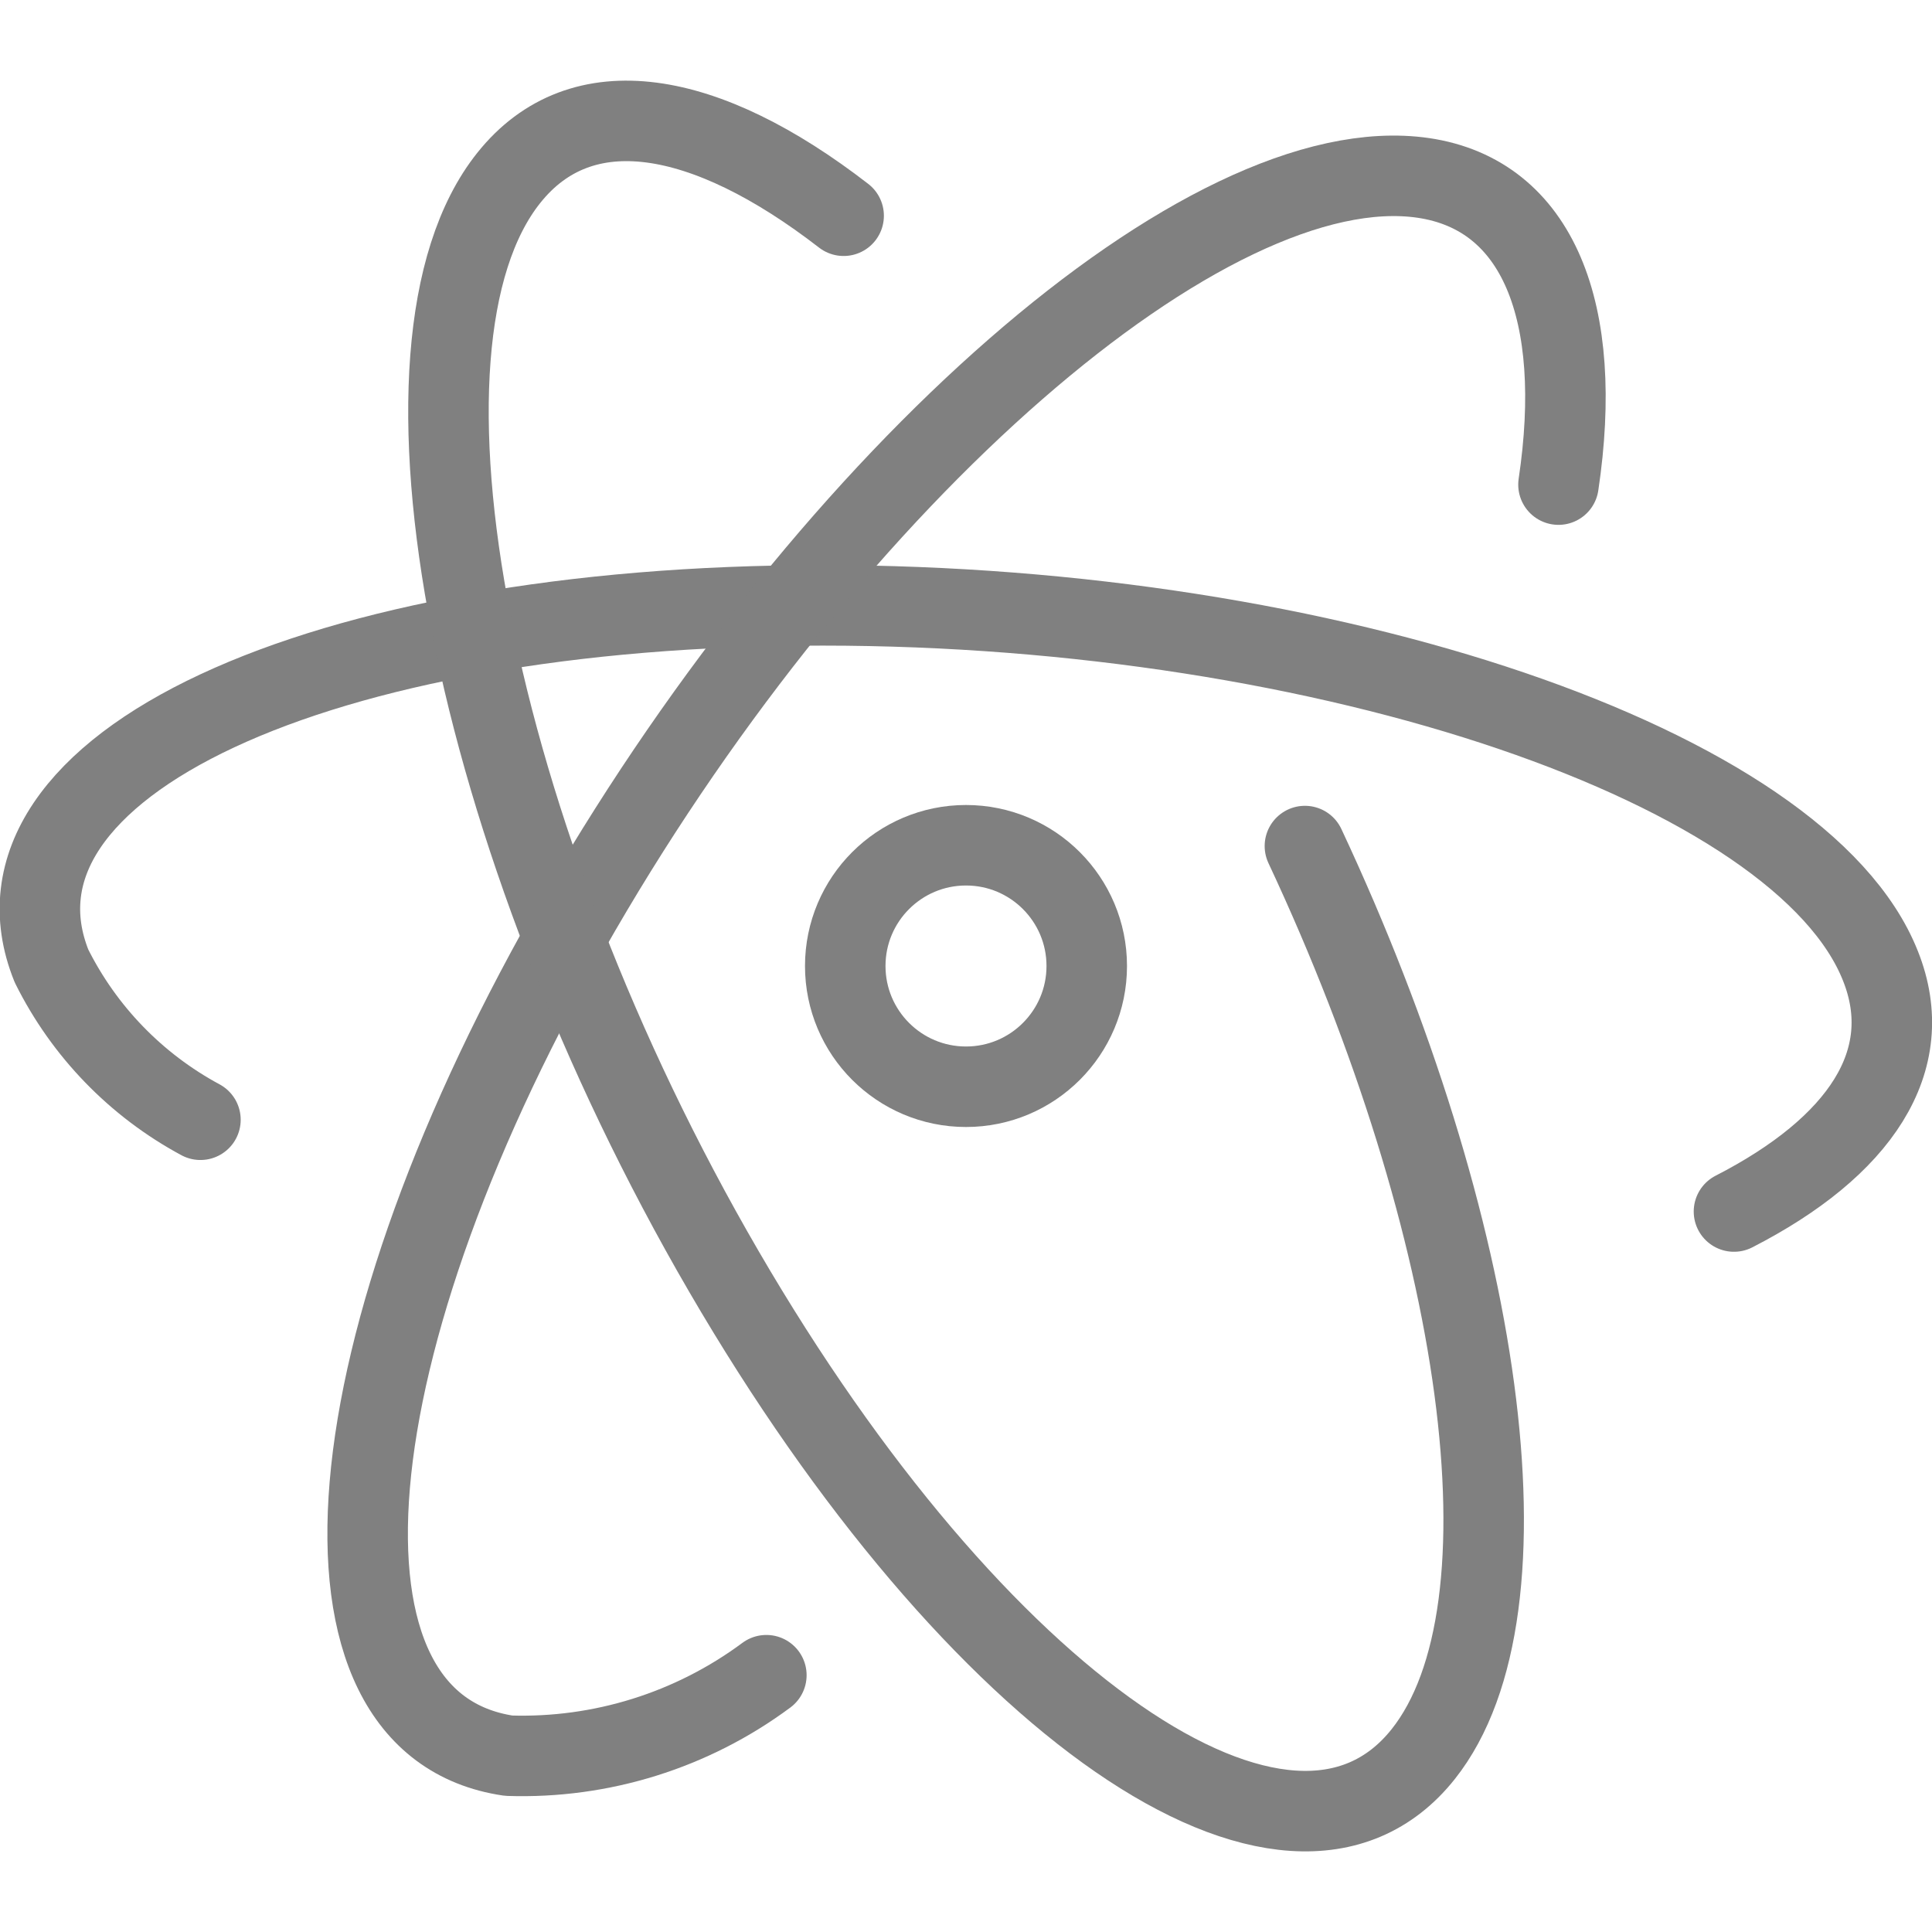
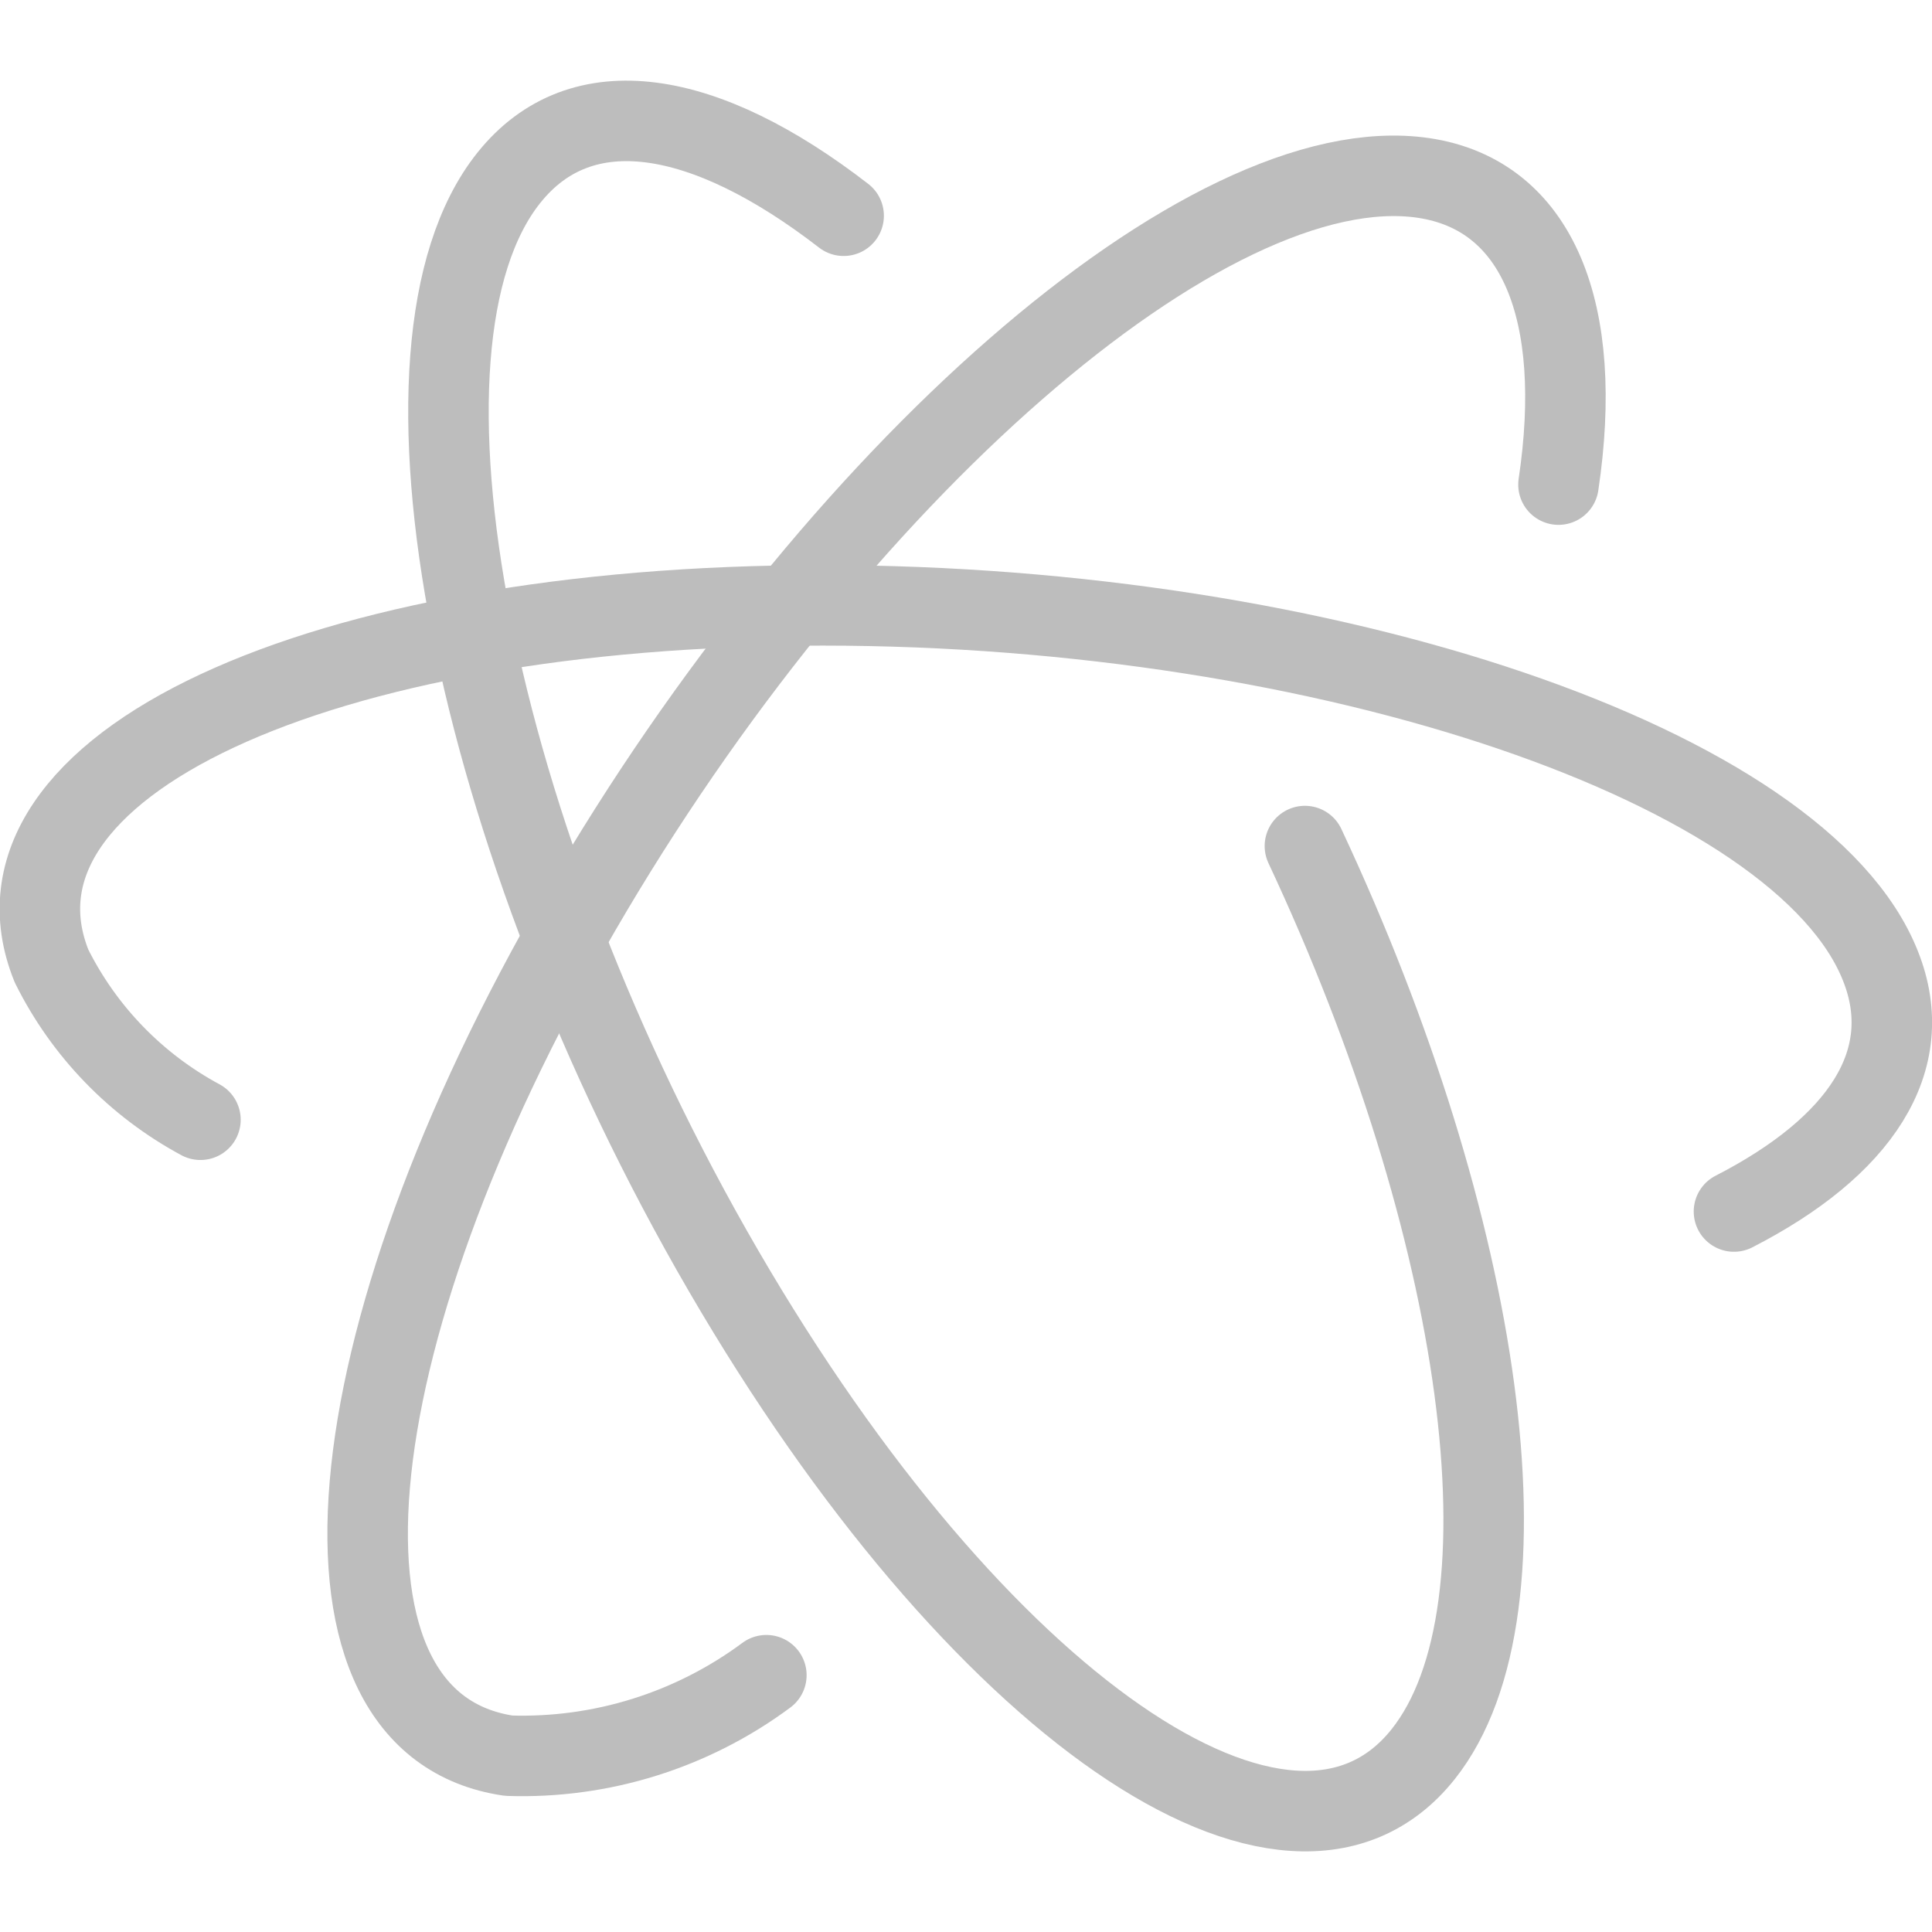
<svg xmlns="http://www.w3.org/2000/svg" viewBox="0 0 24 24">
  <g id="Atom">
    <g id="_Group_" data-name="&lt;Group&gt;">
-       <path id="_Path_" data-name="&lt;Path&gt;" d="M2.49,13.91A4.39,4.39,0,0,1,.64,12c-1-2.48,3.3-4.48,9.58-4.48s12.16,2,13.14,4.48c.47,1.18-.26,2.25-1.82,3.05" style="fill:none;stroke:#808080;stroke-linecap:round;stroke-linejoin:round" />
-       <path id="_Path_2" data-name="&lt;Path&gt;" d="M9.52,20.81a5.09,5.09,0,0,1-3.2,1c-2.65-.39-2.25-5.09.89-10.5S15,1.82,17.68,2.21c1.43.21,2,1.67,1.68,3.81" style="fill:none;stroke:#808080;stroke-linecap:round;stroke-linejoin:round" />
-       <path id="_Path_3" data-name="&lt;Path&gt;" d="M16.21,10.51c2.22,4.74,2.9,9.48,1.47,11.28-1.66,2.09-5.55-.6-8.69-6S4.66,4.29,6.32,2.21c.9-1.13,2.44-.86,4.16.47" style="fill:none;stroke:#808080;stroke-linecap:round;stroke-linejoin:round" />
-       <circle id="_Path_4" data-name="&lt;Path&gt;" cx="12" cy="12" r="1.5" style="fill:none;stroke:#808080;stroke-linecap:round;stroke-linejoin:round" />
+       <path id="_Path_" data-name="&lt;Path&gt;" d="M2.49,13.91A4.39,4.39,0,0,1,.64,12c-1-2.48,3.3-4.48,9.58-4.48s12.16,2,13.14,4.48c.47,1.18-.26,2.25-1.82,3.05" style="fill:none;stroke:#BDBDBD;stroke-linecap:round;stroke-linejoin:round" />
+       <path id="_Path_2" data-name="&lt;Path&gt;" d="M9.52,20.81a5.09,5.09,0,0,1-3.2,1c-2.65-.39-2.25-5.09.89-10.5S15,1.82,17.68,2.21c1.43.21,2,1.67,1.68,3.81" style="fill:none;stroke:#BDBDBD;stroke-linecap:round;stroke-linejoin:round" />
+       <path id="_Path_3" data-name="&lt;Path&gt;" d="M16.21,10.51c2.22,4.74,2.9,9.48,1.47,11.28-1.66,2.09-5.55-.6-8.69-6S4.66,4.29,6.32,2.21c.9-1.13,2.44-.86,4.16.47" style="fill:none;stroke:#BDBDBD;stroke-linecap:round;stroke-linejoin:round" />
+       <circle id="_Path_4" data-name="&lt;Path&gt;" cx="12" cy="12" r="1.5" style="fill:none;stroke:fff;stroke-linecap:round;stroke-linejoin:round" />
    </g>
  </g>
</svg>
